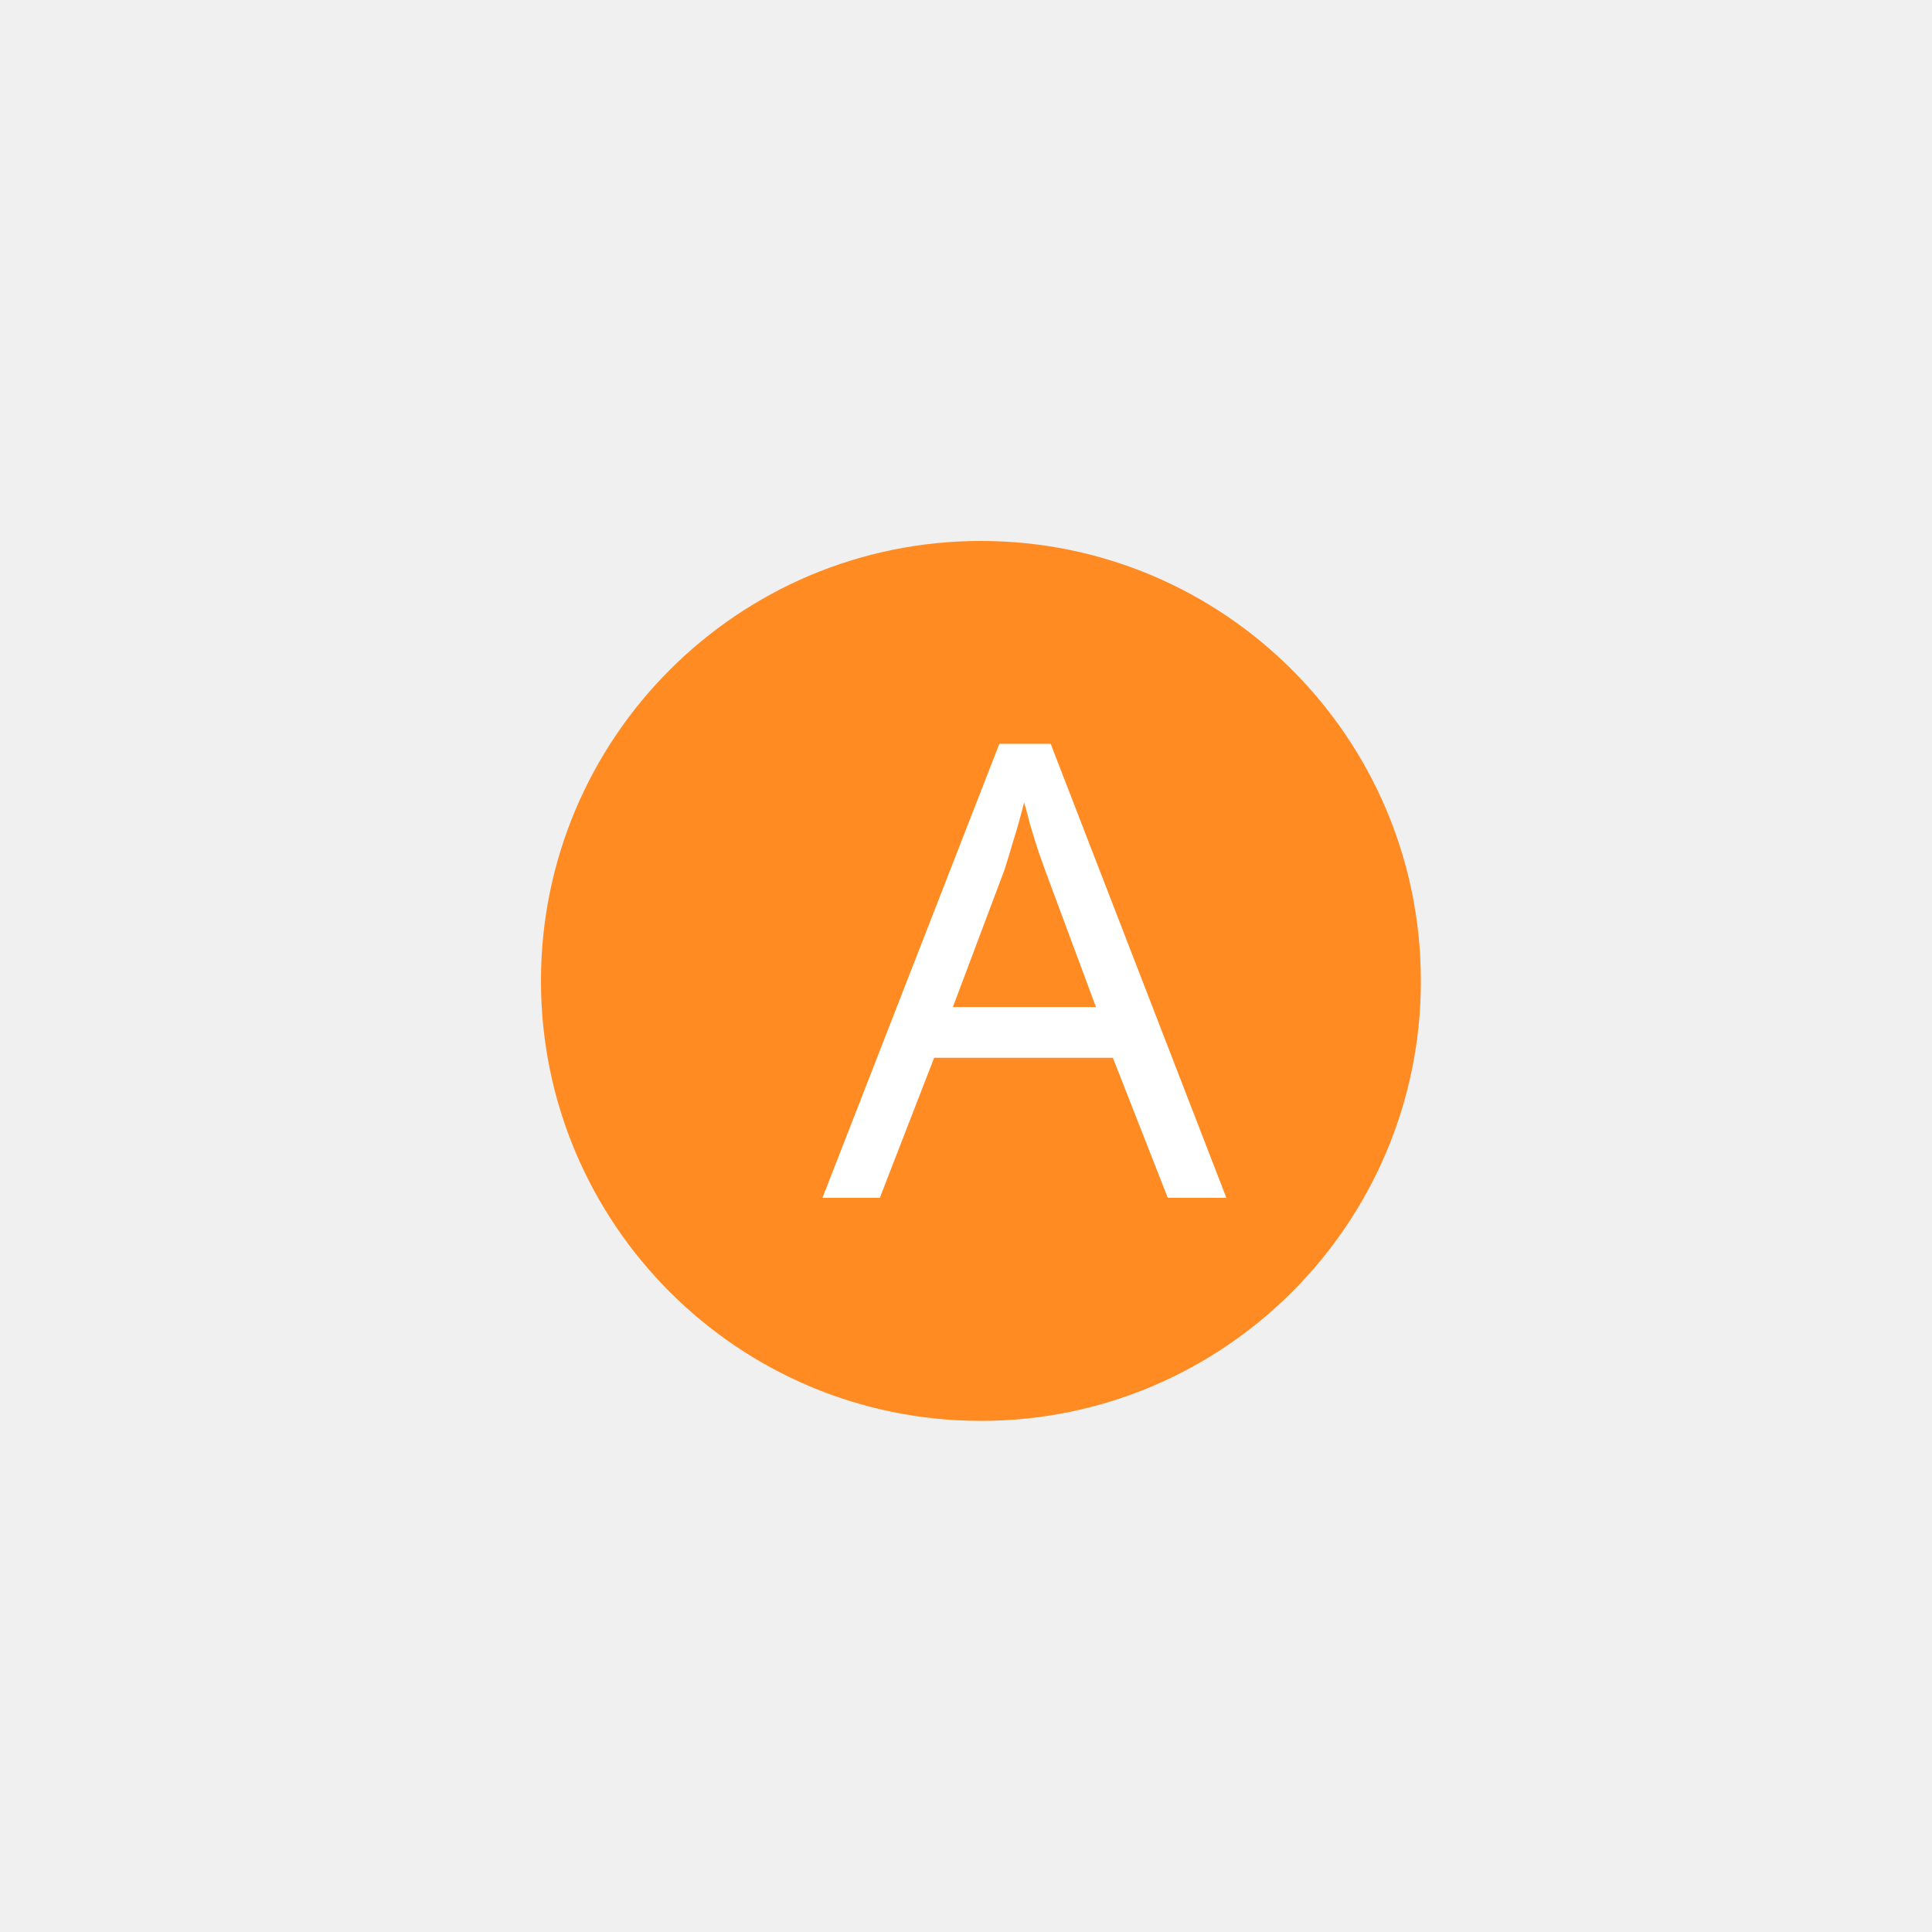
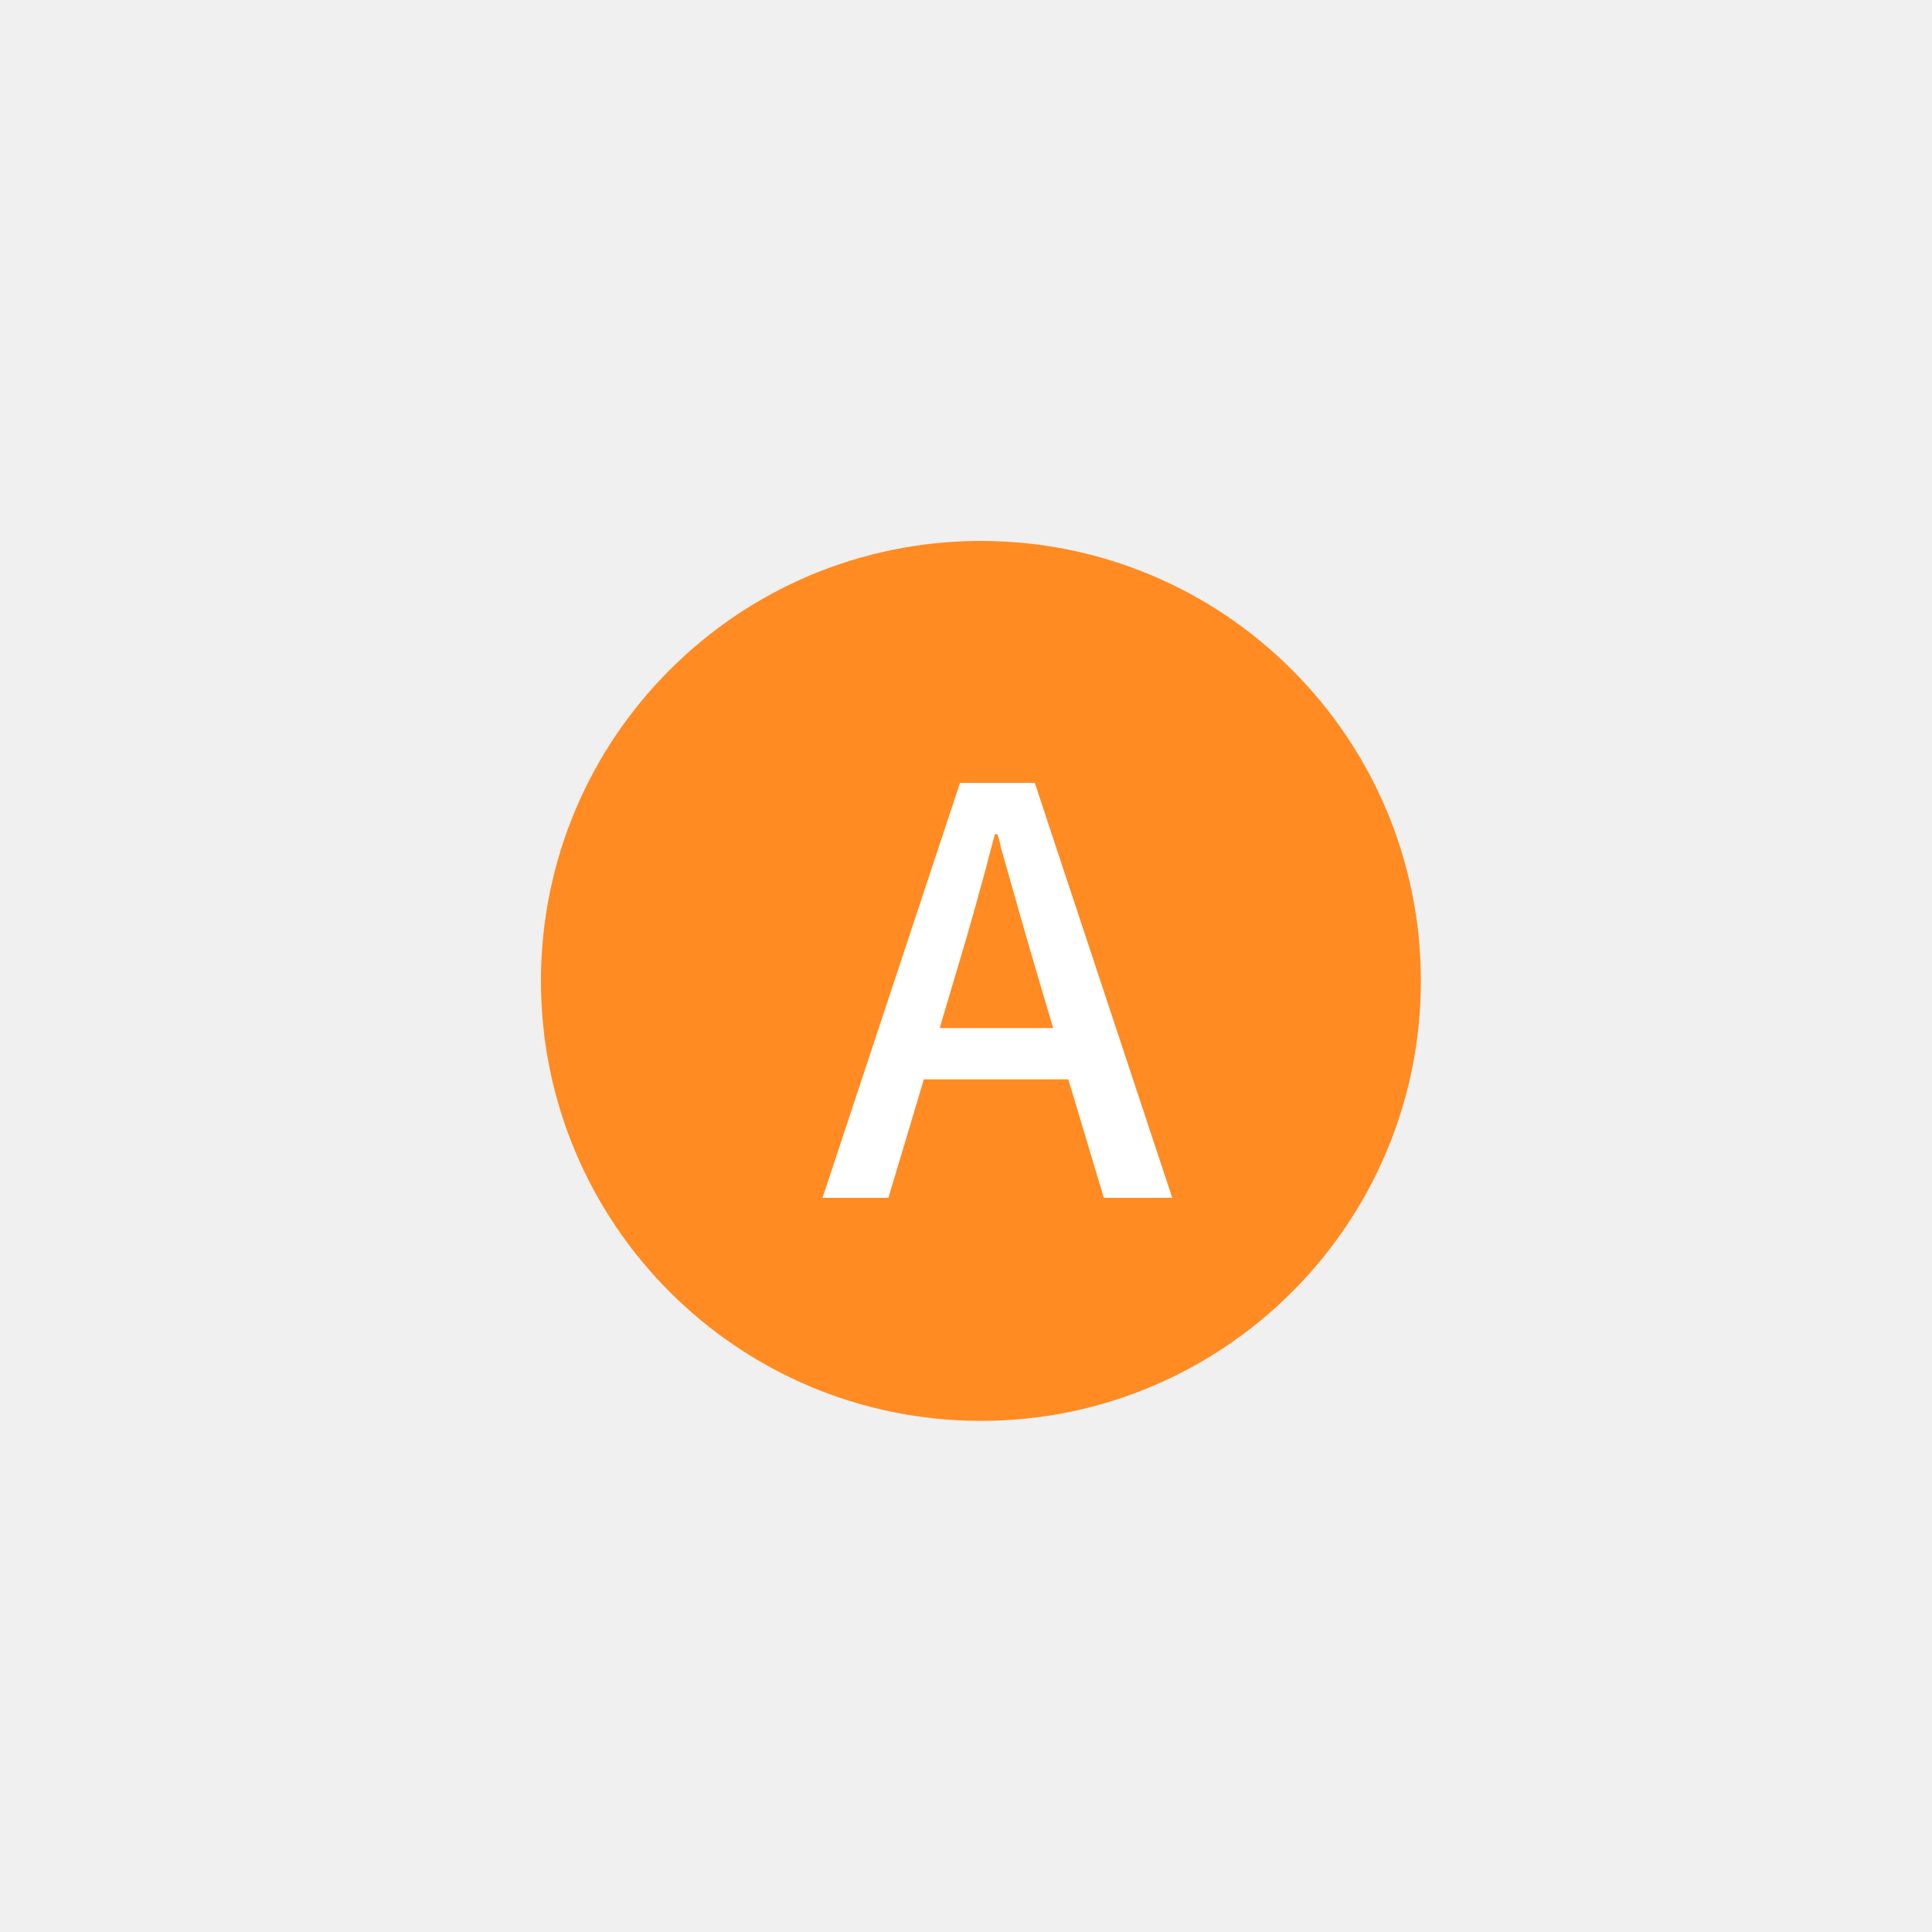
<svg xmlns="http://www.w3.org/2000/svg" width="50px" height="50px" viewBox="0 0 50 50" version="1.1">
  <defs />
  <g id="More-Tiles" stroke="none" stroke-width="1" fill="none" fill-rule="evenodd">
    <g id="marble1">
-       <g id="Group-2" transform="translate(14, 14)">
-         <circle id="Oval-5" fill="#FF8B22" cx="11.386" cy="11.386" r="11.386" />
-         <text id="A" font-family="Assistant-SemiBold, Assistant" font-size="16.396" font-weight="500" letter-spacing="-0.174" fill="#FFFFFF">
-           <tspan x="7.287" y="17">A</tspan>
-         </text>
-       </g>
+       <circle id="Oval-5" fill="#FF8B22" cx="25.386" cy="25.386" r="11.386" />
+       <path d="M27.649,27.934 L23.91,27.934 L22.992,31 L21.287,31 L24.845,20.261 L26.78,20.261 L30.338,31 L28.567,31 L27.649,27.934 Z M27.255,26.606 L26.829,25.163 C26.676,24.649 26.504,24.054 26.313,23.376 C26.121,22.698 25.982,22.206 25.894,21.9 C25.883,21.813 25.856,21.709 25.812,21.589 L25.747,21.589 C25.397,22.933 25.064,24.125 24.747,25.163 L24.32,26.606 L27.255,26.606 Z" id="A" fill="#FFFFFF" />
    </g>
  </g>
</svg>
